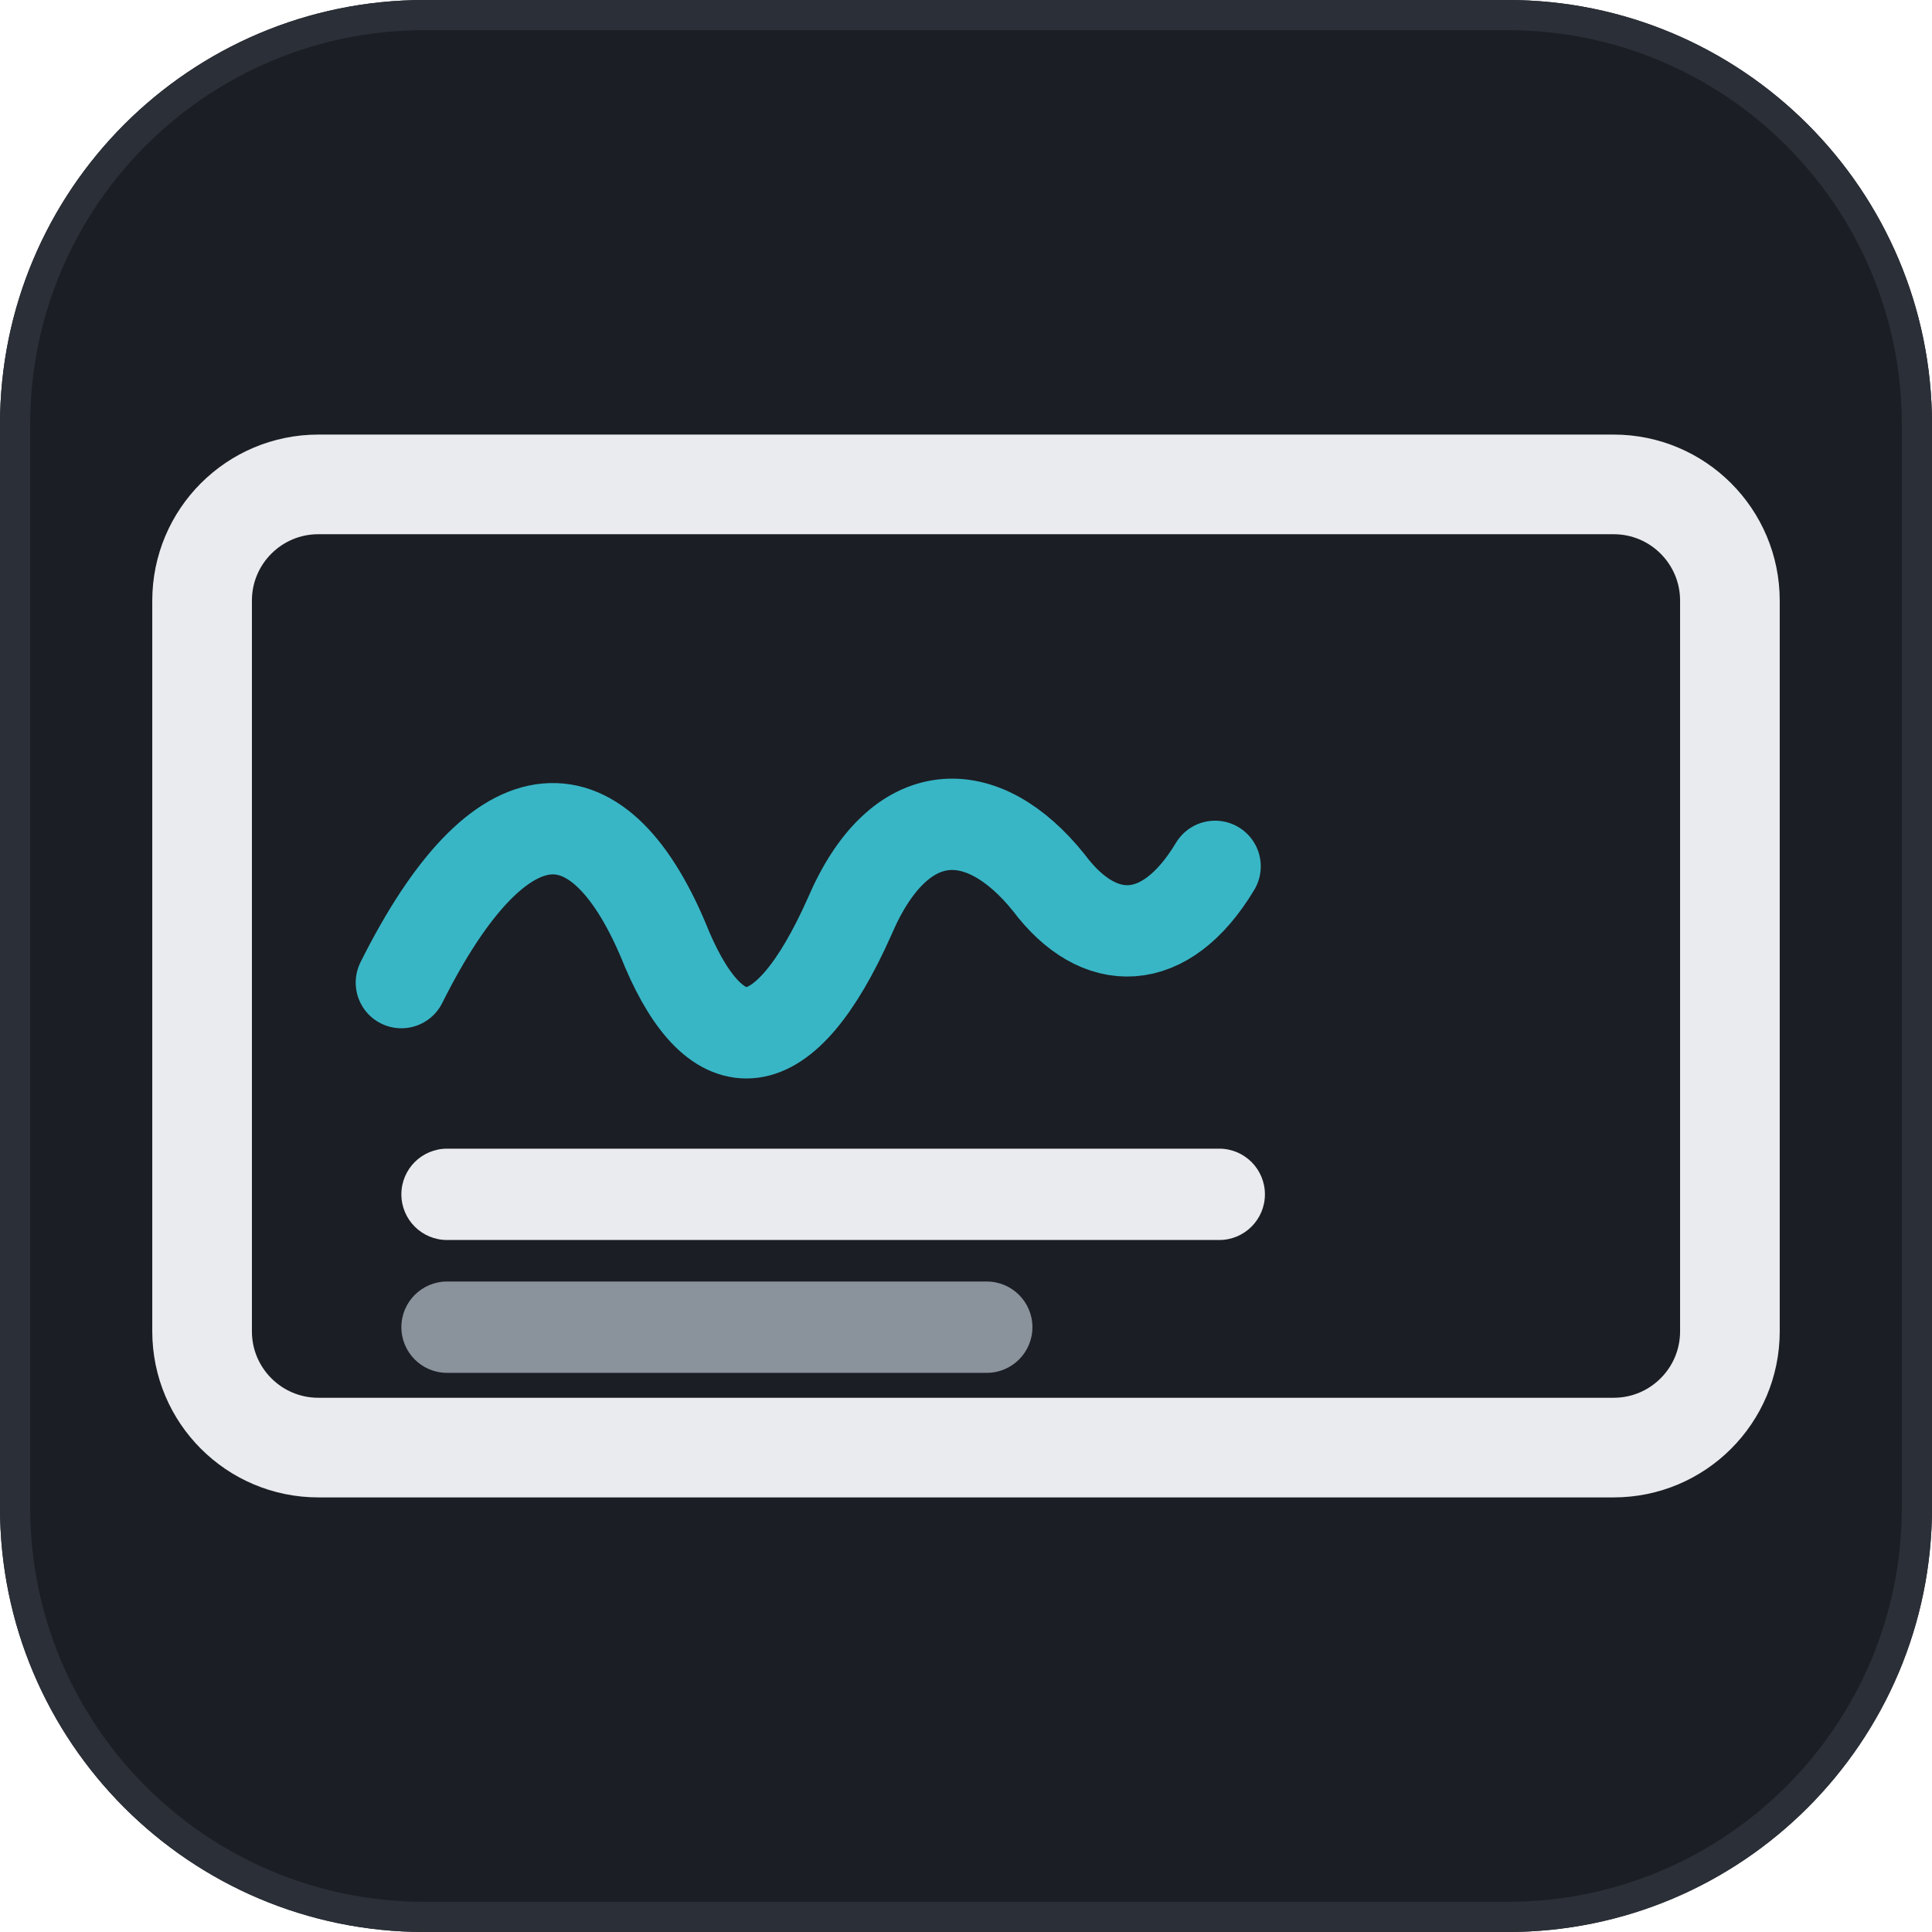
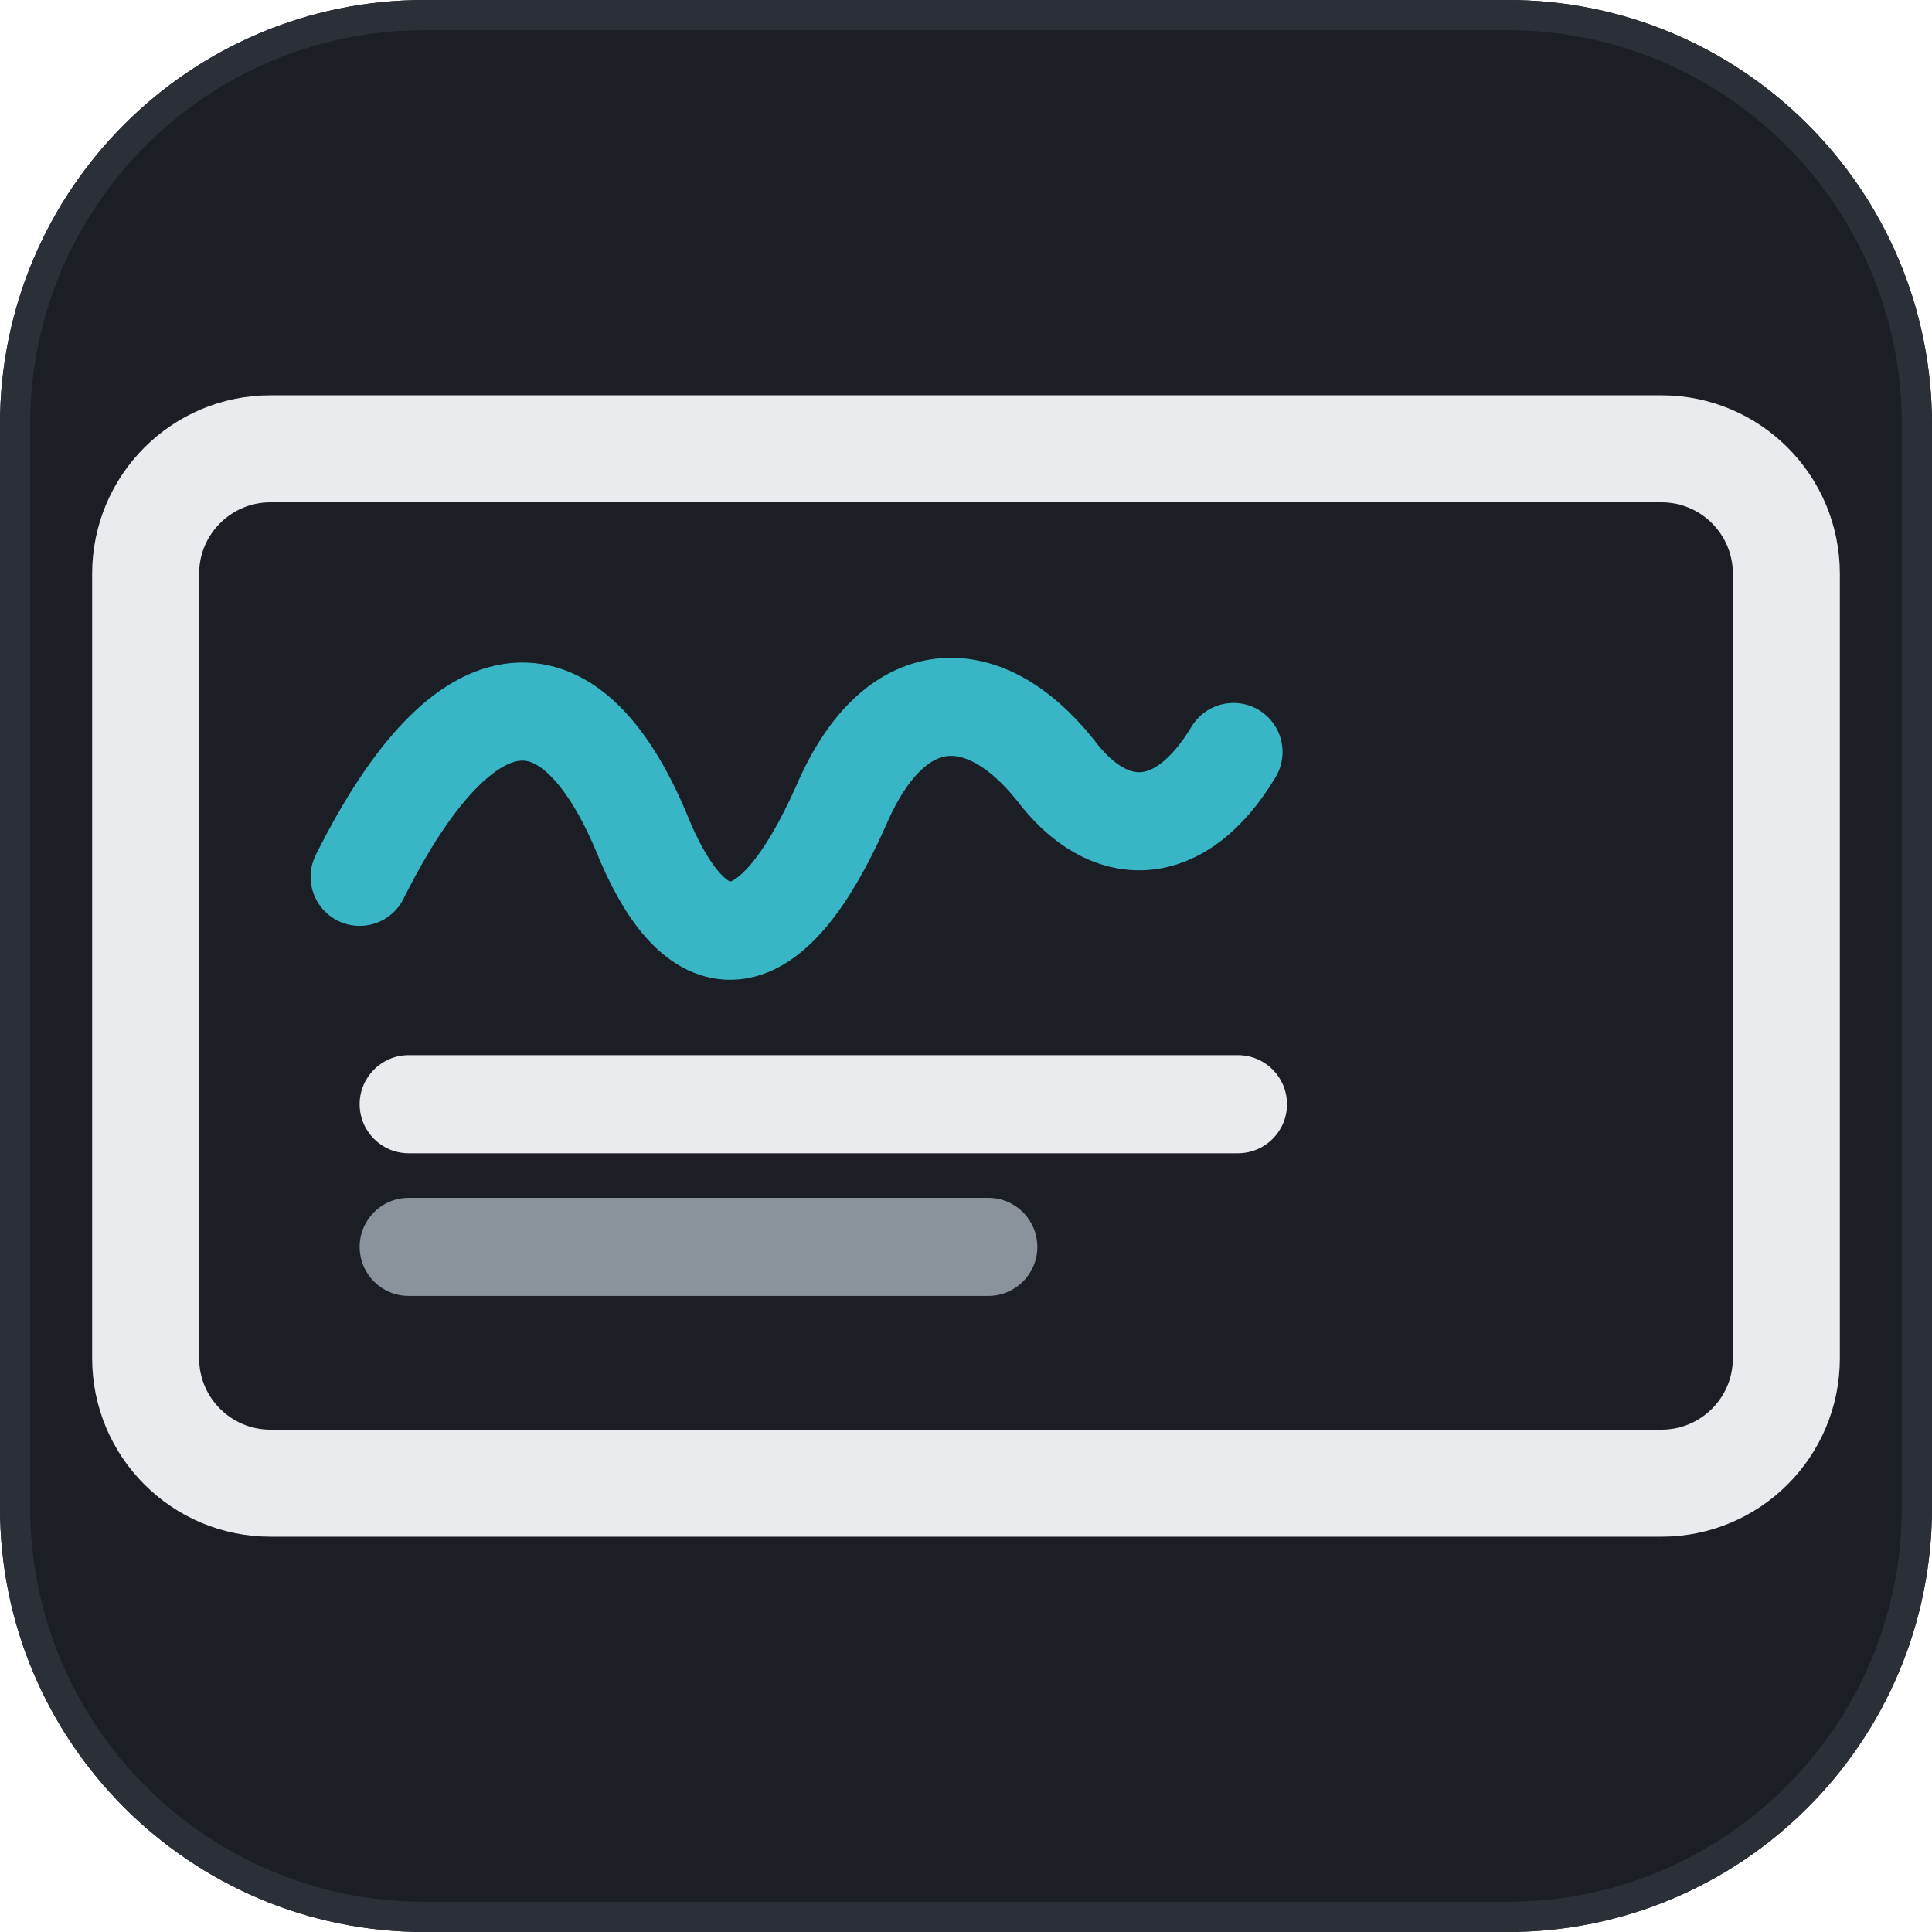
<svg xmlns="http://www.w3.org/2000/svg" viewBox="0 0 1024 1024" fill="none" role="img" aria-label="Goodtype">
  <rect width="1024" height="1024" rx="225.0" fill="#1B1E24" />
  <rect x="8" y="8" width="1008" height="1008" rx="217.0" stroke="#2B2F37" stroke-width="16" />
-   <g transform="translate(54.3 203.93) scale(8.8019)">
+   <g transform="translate(20.48 181.17) scale(9.4523)">
    <rect x="6" y="6" width="92" height="58" rx="7" stroke="#E9EBEE" stroke-width="6" />
-     <path d="M18 36 C 24 24, 30 24, 34 34 C 37 41, 41 41, 45 32 C 48 25, 53 25, 57 30 C 60 34, 64 34, 67 29" stroke="#38B6C6" stroke-width="5.5" stroke-linecap="round" stroke-linejoin="round" />
-     <rect x="18" y="46" width="52" height="5.5" rx="2.75" fill="#E9EBEE" />
-     <rect x="18" y="54" width="38" height="5.5" rx="2.75" fill="#8A929C" />
+     <path d="M18 30 C 24 18, 30 18, 34 28 C 37 35, 41 35, 45 26 C 48 19, 53 19, 57 24 C 60 28, 64 28, 67 23" stroke="#38B6C6" stroke-width="5.5" stroke-linecap="round" stroke-linejoin="round" />
+     <rect x="18" y="40" width="52" height="5.5" rx="2.75" fill="#E9EBEE" />
+     <rect x="18" y="48" width="38" height="5.5" rx="2.75" fill="#8A929C" />
  </g>
</svg>
